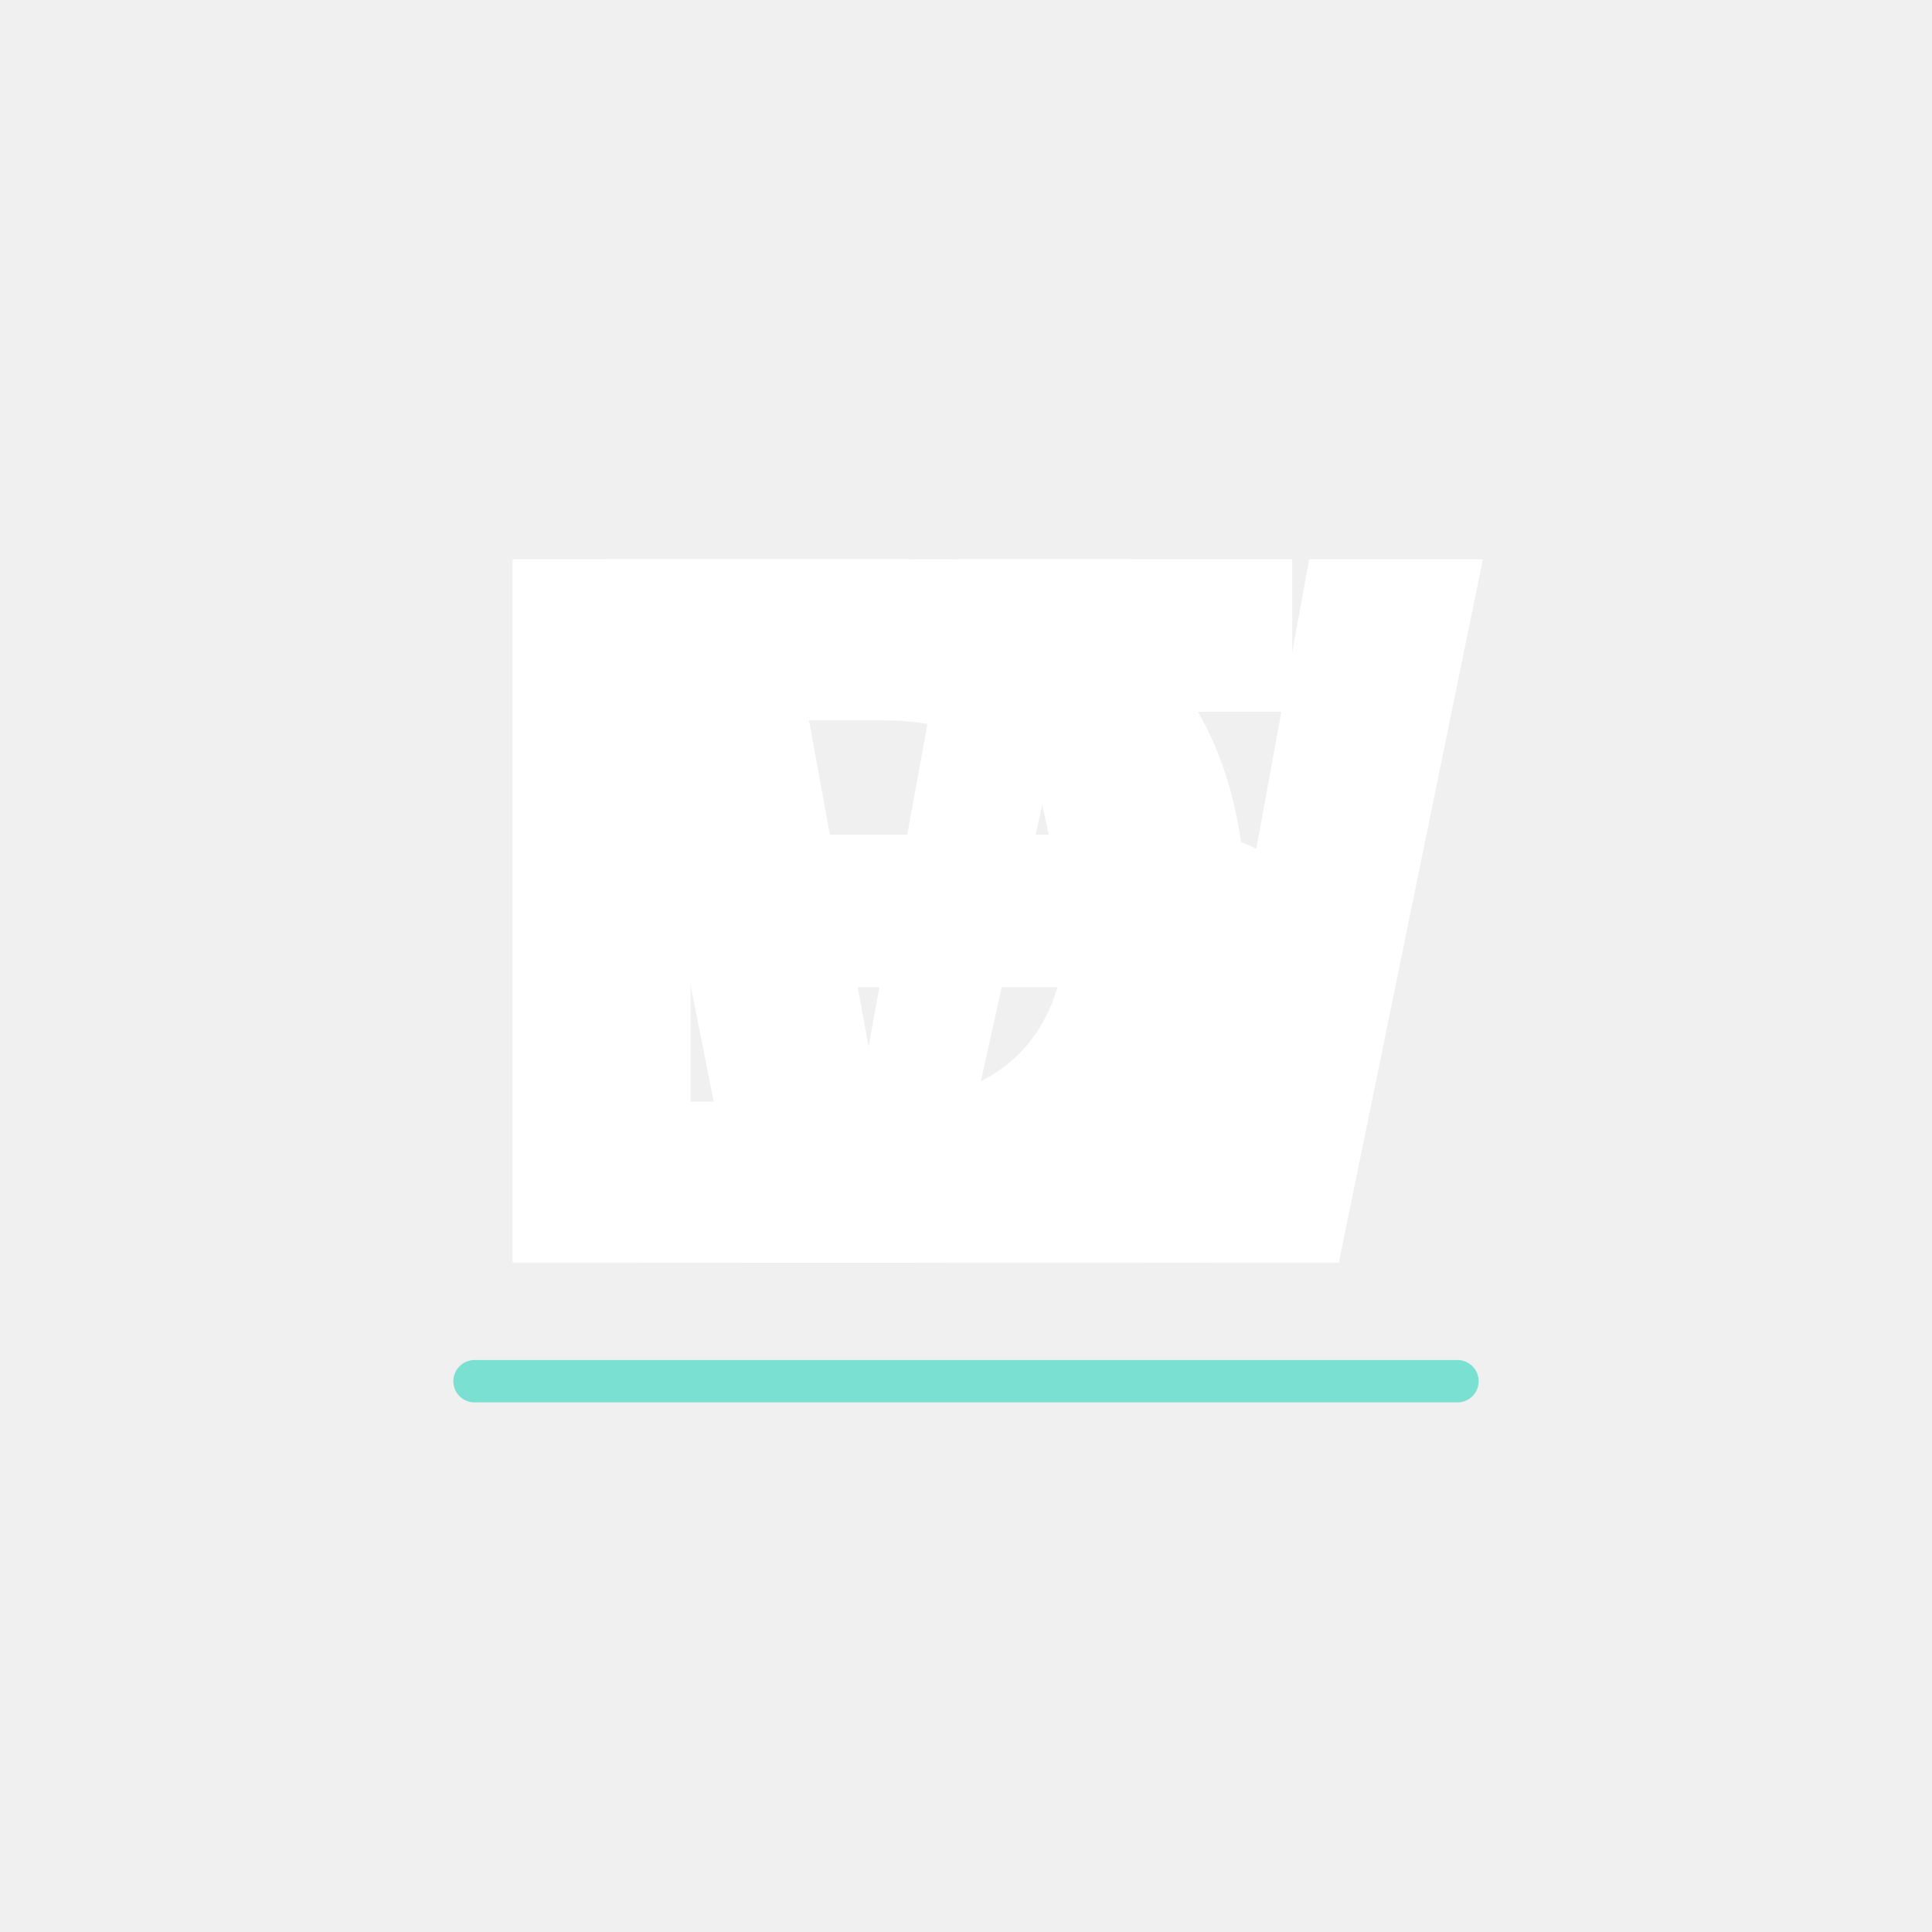
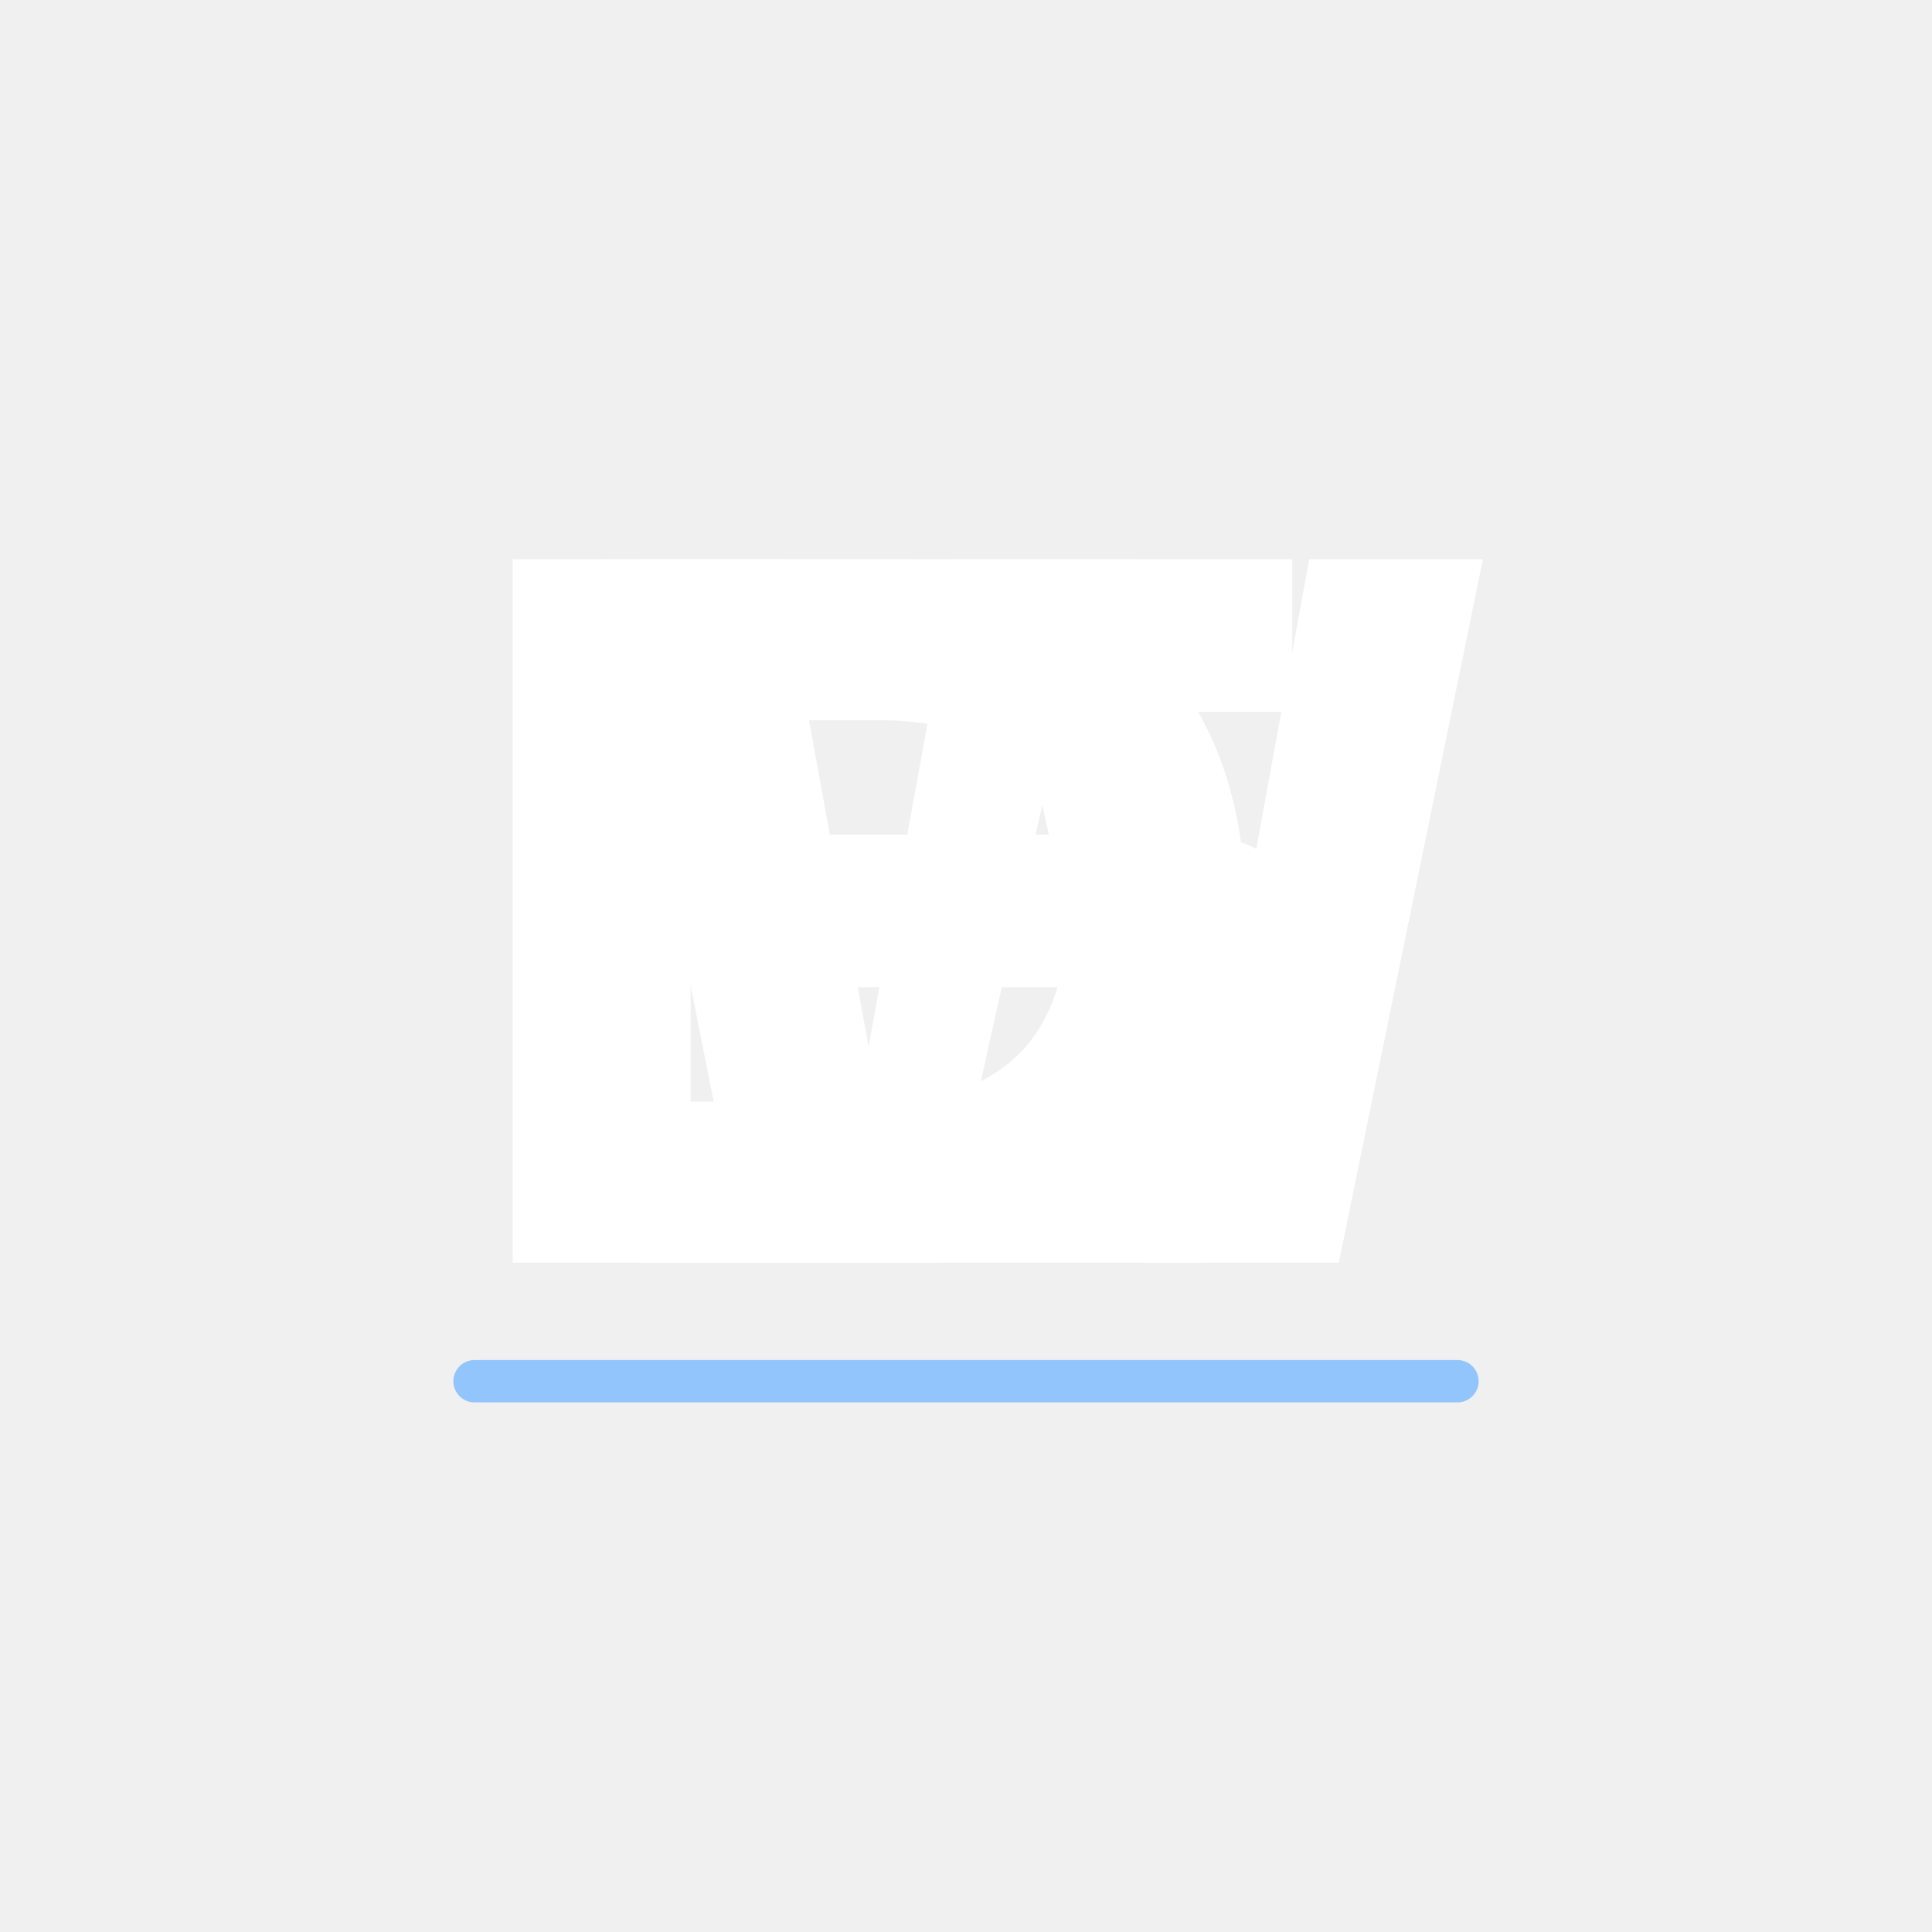
<svg xmlns="http://www.w3.org/2000/svg" width="456" height="456" viewBox="0 0 456 456">
  <g fill="#FFFFFF">
    <path d="M151 132 H305 V168 H183 V197 H282 C300 197 312 210 312 228 V268 C312 286 300 298 282 298 H151 V262 H276 V233 H181 C163 233 151 220 151 202 Z" />
    <path d="M143 132 H184 L205 247 L226 132 H267 L288 247 L309 132 H350 L316 298 H270 L246 190 L222 298 H176 Z" />
    <path d="M121 132 H212 C264 132 294 164 294 215 C294 266 264 298 212 298 H121 Z M163 170 V260 H208 C237 260 252 244 252 215 C252 186 237 170 208 170 Z" />
  </g>
-   <path d="M112 326 H344" fill="none" stroke="#79E0D2" stroke-width="10" stroke-linecap="round" />
+   <path d="M112 326 H344" fill="none" stroke="#93C5FD" stroke-width="10" stroke-linecap="round" />
</svg>
